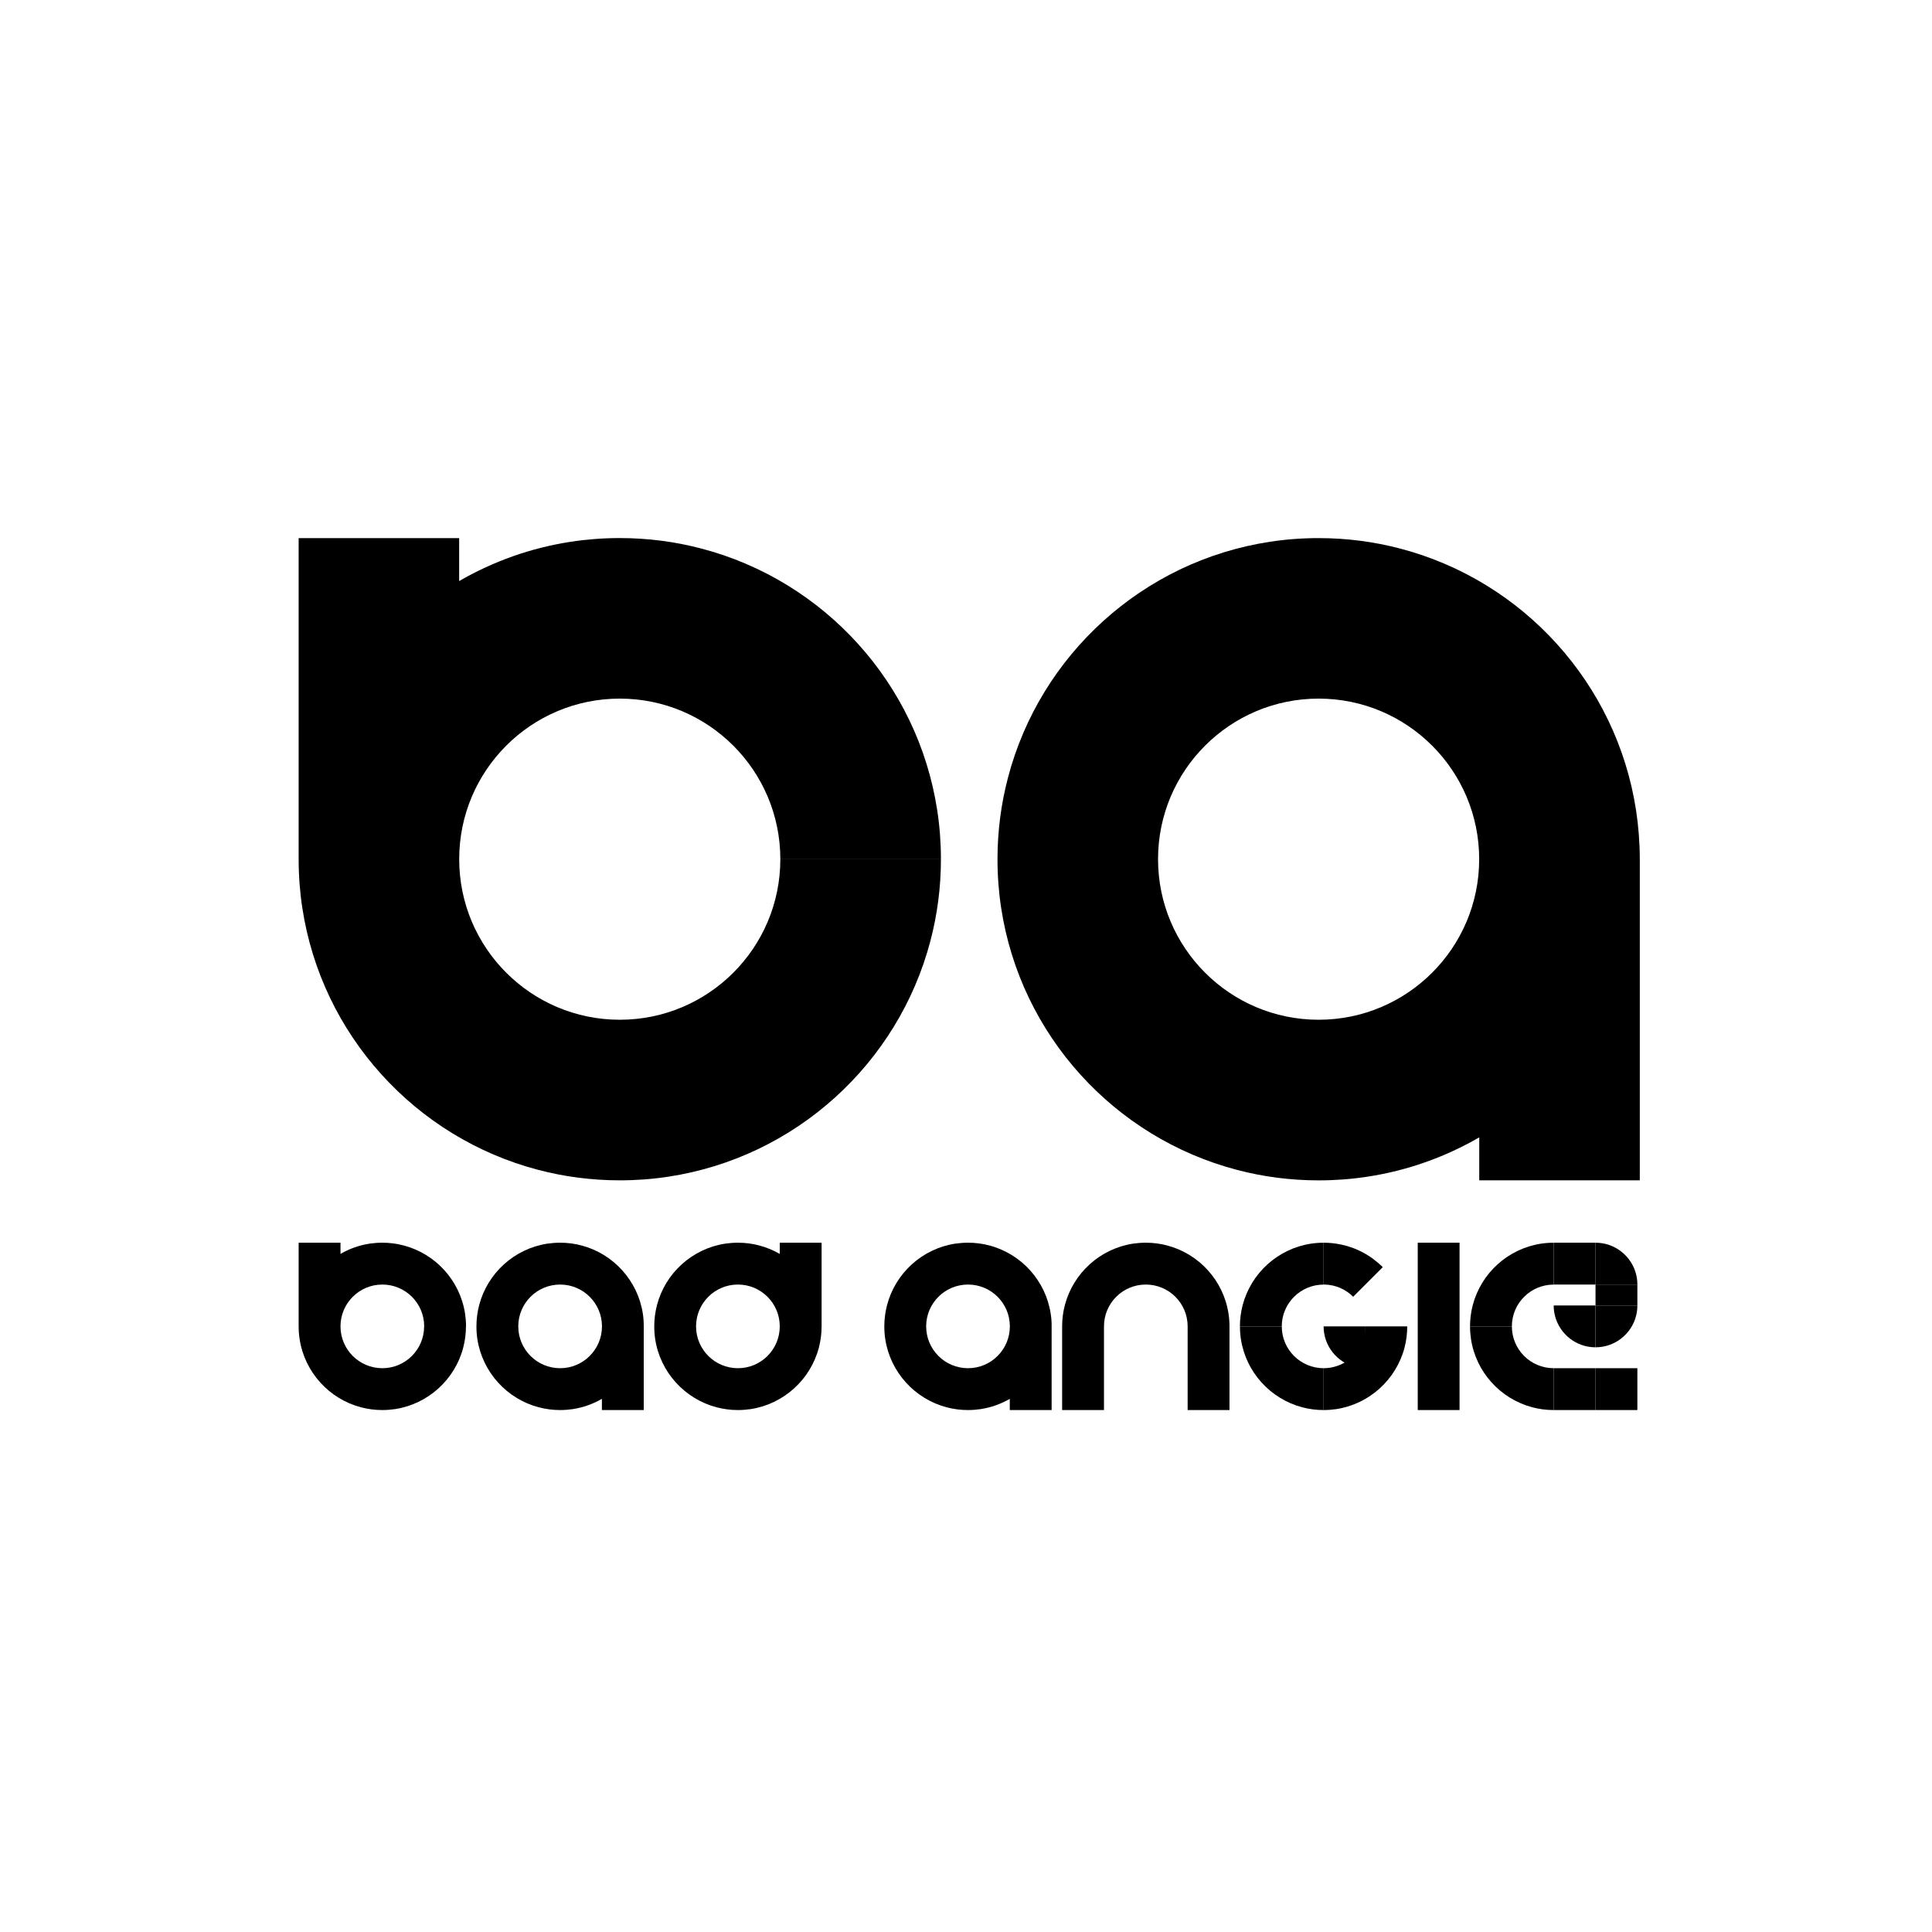
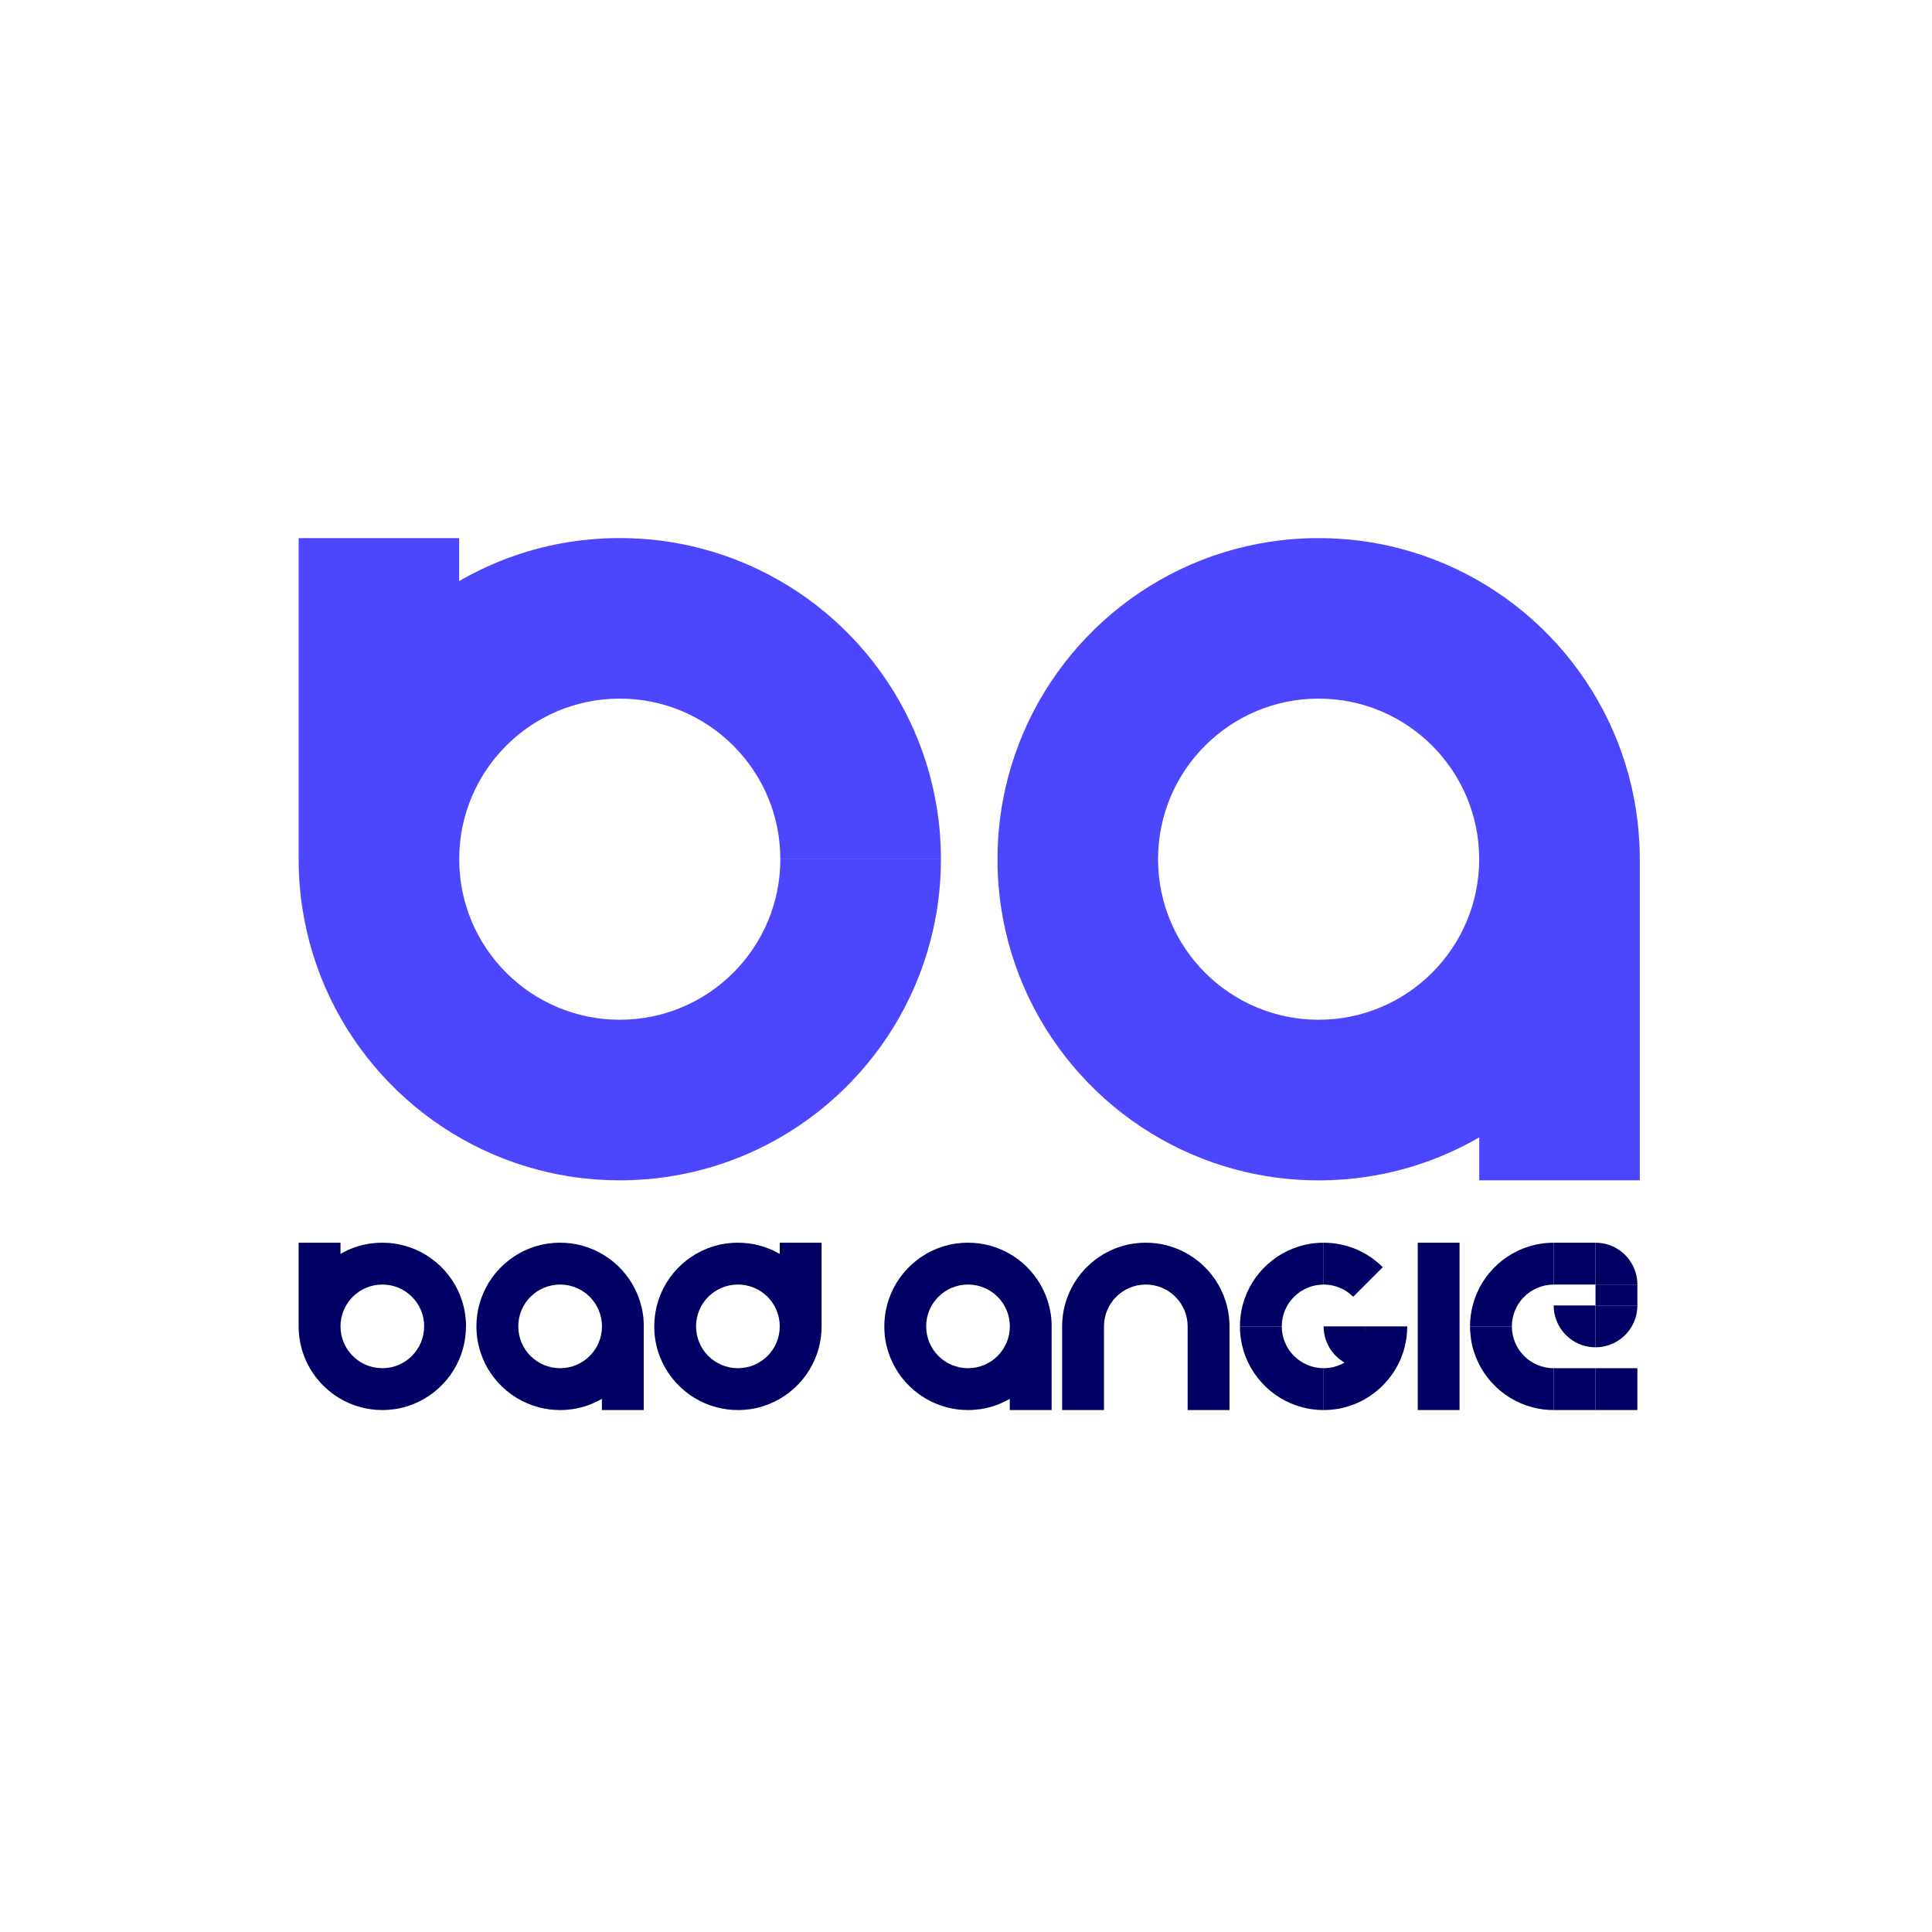
- <svg xmlns="http://www.w3.org/2000/svg" version="1.1" id="Layer_1" x="0px" y="0px" width="50px" height="50px" viewBox="0 0 50 50" enable-background="new 0 0 50 50" xml:space="preserve">
-   <rect fill="none" width="50" height="50" />
-   <rect fill="none" width="50" height="50" />
+ <svg xmlns="http://www.w3.org/2000/svg" version="1.1" id="Layer_1" x="0px" y="0px" viewBox="0 0 50 50" style="enable-background:new 0 0 50 50;" xml:space="preserve">
+   <style type="text/css">
+ 	.st0{fill:none;}
+ 	.st1{fill:#4D46FF;}
+ 	.st2{fill:#000064;}
+ </style>
+   <rect class="st0" width="50" height="50" />
+   <rect class="st0" width="50" height="50" />
+   <path class="st1" d="M16.04,18.08c2.294,0,4.155,1.861,4.155,4.155h4.156c0-0.428-0.032-0.85-0.095-1.26  c-0.501-3.291-2.932-5.947-6.102-6.778c-0.675-0.178-1.384-0.272-2.115-0.272c-0.428,0-0.85,0.032-1.261,0.095  c-1.041,0.158-2.019,0.511-2.895,1.018v-1.112H7.729v4.155v4.155l0,0c0,0.429,0.032,0.85,0.095,1.261  c0.501,3.291,2.932,5.947,6.102,6.778c0.675,0.178,1.384,0.272,2.115,0.272l0,0c0.428,0,0.85-0.032,1.26-0.095  c3.291-0.501,5.947-2.932,6.778-6.102c0.178-0.676,0.272-1.384,0.272-2.114h-4.156c0,2.294-1.86,4.155-4.155,4.155l0,0  c-2.295,0-4.156-1.861-4.156-4.156l0,0C11.884,19.941,13.745,18.08,16.04,18.08z" />
+   <path class="st1" d="M42.342,20.976c-0.501-3.291-2.932-5.947-6.102-6.778c-0.675-0.178-1.384-0.272-2.114-0.272  c-0.429,0-0.85,0.032-1.261,0.095c-3.291,0.501-5.947,2.932-6.778,6.102c-0.178,0.675-0.272,1.384-0.272,2.114l0,0  c0,0.429,0.032,0.85,0.095,1.261c0.501,3.291,2.932,5.947,6.102,6.778c0.676,0.178,1.384,0.272,2.115,0.272l0,0  c0.428,0,0.85-0.032,1.26-0.095c1.042-0.158,2.019-0.511,2.896-1.018v1.112h4.155v-8.312C42.437,21.808,42.404,21.387,42.342,20.976  z M38.281,22.236c0,2.294-1.861,4.155-4.155,4.155l0,0c-2.295,0-4.156-1.861-4.156-4.156l0,0c0-2.294,1.861-4.155,4.156-4.155  C36.42,18.08,38.281,19.941,38.281,22.236L38.281,22.236z" />
  <g>
-     <g>
-       <path d="M16.04,18.08c2.294,0,4.155,1.861,4.155,4.155h4.156c0-0.428-0.032-0.85-0.095-1.26c-0.501-3.291-2.932-5.947-6.102-6.778    c-0.675-0.178-1.384-0.272-2.115-0.272c-0.428,0-0.85,0.032-1.261,0.095c-1.041,0.158-2.019,0.511-2.895,1.018v-1.112H7.729v4.155    v4.155l0,0c0,0.429,0.032,0.85,0.095,1.261c0.501,3.291,2.932,5.947,6.102,6.778c0.675,0.178,1.384,0.272,2.115,0.272l0,0    c0.428,0,0.85-0.032,1.26-0.095c3.291-0.501,5.947-2.932,6.778-6.102c0.178-0.676,0.272-1.384,0.272-2.114h-4.156    c0,2.294-1.86,4.155-4.155,4.155l0,0c-2.295,0-4.156-1.861-4.156-4.156l0,0C11.884,19.941,13.745,18.08,16.04,18.08z" />
-       <path d="M42.342,20.976c-0.501-3.291-2.932-5.947-6.102-6.778c-0.675-0.178-1.384-0.272-2.114-0.272    c-0.429,0-0.85,0.032-1.261,0.095c-3.291,0.501-5.947,2.932-6.778,6.102c-0.178,0.675-0.272,1.384-0.272,2.114l0,0    c0,0.429,0.032,0.85,0.095,1.261c0.501,3.291,2.932,5.947,6.102,6.778c0.676,0.178,1.384,0.272,2.115,0.272l0,0    c0.428,0,0.85-0.032,1.26-0.095c1.042-0.158,2.019-0.511,2.896-1.018v1.112h4.155v-8.312    C42.437,21.808,42.404,21.387,42.342,20.976z M38.281,22.236c0,2.294-1.861,4.155-4.155,4.155l0,0    c-2.295,0-4.156-1.861-4.156-4.156l0,0c0-2.294,1.861-4.155,4.156-4.155C36.42,18.08,38.281,19.941,38.281,22.236L38.281,22.236z" />
-     </g>
-     <g>
-       <path d="M16.637,33.998c-0.131-0.857-0.764-1.55-1.59-1.766c-0.176-0.047-0.361-0.071-0.551-0.071    c-0.112,0-0.222,0.009-0.329,0.024c-0.857,0.131-1.549,0.764-1.766,1.59c-0.046,0.176-0.071,0.36-0.071,0.551l0,0    c0,0.112,0.008,0.222,0.024,0.329c0.131,0.857,0.764,1.549,1.59,1.766c0.176,0.046,0.361,0.071,0.551,0.071l0,0    c0.111,0,0.221-0.009,0.328-0.024c0.271-0.042,0.526-0.134,0.754-0.266v0.29h1.083v-2.166    C16.661,34.215,16.653,34.105,16.637,33.998z M14.496,35.409L14.496,35.409c-0.598,0-1.083-0.484-1.083-1.083l0,0    c0-0.598,0.485-1.082,1.083-1.082c0.598,0,1.083,0.484,1.083,1.082l0,0C15.579,34.925,15.094,35.409,14.496,35.409z" />
-       <path d="M27.192,33.998c-0.131-0.857-0.764-1.55-1.589-1.766c-0.176-0.047-0.361-0.071-0.551-0.071    c-0.112,0-0.222,0.009-0.329,0.024c-0.857,0.131-1.549,0.764-1.766,1.59c-0.046,0.176-0.071,0.36-0.071,0.551l0,0    c0,0.112,0.008,0.222,0.024,0.329c0.131,0.857,0.764,1.549,1.59,1.766c0.176,0.047,0.36,0.071,0.551,0.071l0,0    c0.111,0,0.221-0.009,0.328-0.024c0.271-0.042,0.526-0.134,0.754-0.266v0.29h1.083v-2.166    C27.218,34.215,27.209,34.105,27.192,33.998z M25.052,35.409L25.052,35.409c-0.598,0-1.083-0.484-1.083-1.083l0,0    c0-0.598,0.485-1.082,1.083-1.082c0.598,0,1.083,0.484,1.083,1.082l0,0C26.135,34.925,25.65,35.409,25.052,35.409z" />
-       <path d="M9.895,35.409L9.895,35.409c-0.598,0-1.083-0.484-1.083-1.083h0c0-0.598,0.485-1.082,1.083-1.082    c0.598,0,1.083,0.484,1.083,1.082h1.083c0-0.111-0.009-0.221-0.025-0.328c-0.13-0.857-0.764-1.55-1.59-1.766    c-0.176-0.047-0.36-0.071-0.551-0.071c-0.112,0-0.222,0.009-0.329,0.024c-0.271,0.042-0.526,0.133-0.754,0.266v-0.29H7.729v1.083    v1.082l0,0c0,0.112,0.008,0.222,0.025,0.329c0.13,0.857,0.764,1.549,1.589,1.766c0.176,0.046,0.361,0.071,0.551,0.071l0,0    c0.111,0,0.221-0.009,0.328-0.024c0.857-0.131,1.55-0.765,1.766-1.59c0.046-0.177,0.071-0.361,0.071-0.552h-1.083    C10.977,34.925,10.492,35.409,9.895,35.409z" />
-       <path d="M20.18,32.161v0.29c-0.165-0.095-0.343-0.169-0.532-0.219c-0.176-0.047-0.36-0.071-0.551-0.071    c-0.111,0-0.221,0.009-0.328,0.024c-0.858,0.131-1.55,0.764-1.766,1.59c-0.046,0.176-0.071,0.36-0.071,0.551l0,0    c0,0.112,0.008,0.222,0.024,0.329c0.13,0.857,0.764,1.549,1.59,1.766c0.176,0.046,0.36,0.071,0.551,0.071l0,0    c0.112,0,0.221-0.009,0.329-0.024c0.857-0.131,1.549-0.765,1.766-1.59c0.046-0.177,0.071-0.361,0.071-0.552H20.18    c0,0.599-0.484,1.083-1.083,1.083l0,0c-0.598,0-1.083-0.484-1.083-1.083l0,0c0-0.598,0.485-1.082,1.083-1.082    c0.598,0,1.083,0.484,1.083,1.082h1.083v-1.082v-1.083H20.18z" />
-       <path d="M31.794,33.998c-0.13-0.857-0.764-1.55-1.59-1.766c-0.176-0.047-0.36-0.071-0.551-0.071c-0.111,0-0.221,0.009-0.328,0.024    c-0.857,0.131-1.549,0.764-1.766,1.59c-0.047,0.176-0.071,0.36-0.071,0.551v2.166h1.083v-2.166c0-0.598,0.484-1.082,1.082-1.082    s1.083,0.484,1.083,1.082v2.166h1.083v-2.166C31.819,34.215,31.811,34.105,31.794,33.998z" />
-       <path d="M35.338,35.409c-0.094,0-0.185-0.012-0.271-0.034c-0.466-0.12-0.812-0.544-0.812-1.049h1.083V35.409z" />
-       <path d="M35.338,34.326c0,0.197-0.053,0.383-0.146,0.542c-0.187,0.323-0.537,0.541-0.938,0.541v1.083    c0.111,0,0.222-0.009,0.328-0.024c0.857-0.131,1.55-0.765,1.767-1.59c0.001-0.004,0.001-0.007,0.002-0.01    c0.045-0.173,0.068-0.354,0.068-0.542H35.338z" />
-       <path d="M33.927,32.186c-0.857,0.131-1.55,0.764-1.767,1.59c-0.046,0.176-0.071,0.36-0.071,0.551h1.083    c0-0.598,0.485-1.082,1.083-1.082v-1.083C34.144,32.161,34.033,32.17,33.927,32.186z" />
-       <path d="M32.114,34.655c0.131,0.857,0.764,1.549,1.59,1.766c0.176,0.047,0.36,0.071,0.551,0.071v-1.083    c-0.598,0-1.083-0.484-1.083-1.083H32.09C32.09,34.438,32.098,34.548,32.114,34.655z" />
-       <path d="M35.536,32.58c-0.253-0.187-0.538-0.311-0.833-0.372c-0.147-0.031-0.297-0.047-0.447-0.047h-0.001v1.082    c0.012,0,0.023,0,0.034,0.001c0.266,0.008,0.528,0.114,0.731,0.316l0.766-0.766C35.707,32.716,35.623,32.645,35.536,32.58z" />
-       <rect x="36.691" y="32.161" width="1.082" height="4.331" />
-       <path d="M42.375,33.244h-1.083v-1.083c0.505,0,0.929,0.346,1.049,0.812C42.363,33.06,42.375,33.15,42.375,33.244z" />
-       <path d="M42.375,33.785c0,0.094-0.012,0.185-0.034,0.271c-0.12,0.467-0.544,0.812-1.049,0.812v-1.083H42.375z" />
-       <path d="M41.292,34.868c-0.094,0-0.184-0.012-0.271-0.034c-0.467-0.12-0.812-0.545-0.812-1.049h1.082V34.868z" />
-       <path d="M39.881,32.186c-0.857,0.131-1.549,0.764-1.766,1.59c-0.046,0.176-0.071,0.36-0.071,0.551h1.083    c0-0.598,0.484-1.082,1.083-1.082v-1.083C40.098,32.161,39.988,32.17,39.881,32.186z" />
-       <path d="M38.069,34.655c0.13,0.857,0.764,1.549,1.589,1.766c0.177,0.047,0.361,0.071,0.552,0.071v-1.083    c-0.599,0-1.083-0.484-1.083-1.083h-1.083C38.044,34.438,38.053,34.548,38.069,34.655z" />
-       <rect x="40.21" y="32.161" width="1.082" height="1.083" />
-       <rect x="41.292" y="33.244" width="1.083" height="0.541" />
-       <rect x="40.21" y="35.409" width="1.082" height="1.083" />
-       <rect x="41.292" y="35.409" width="1.083" height="1.083" />
-     </g>
+     <path class="st2" d="M16.637,33.998c-0.131-0.857-0.764-1.55-1.59-1.766c-0.176-0.047-0.361-0.071-0.551-0.071   c-0.112,0-0.222,0.009-0.329,0.024c-0.857,0.131-1.549,0.764-1.766,1.59c-0.046,0.176-0.071,0.36-0.071,0.551l0,0   c0,0.112,0.008,0.222,0.024,0.329c0.131,0.857,0.764,1.549,1.59,1.766c0.176,0.046,0.361,0.071,0.551,0.071l0,0   c0.111,0,0.221-0.009,0.328-0.024c0.271-0.042,0.526-0.134,0.754-0.266v0.29h1.083v-2.166   C16.661,34.215,16.653,34.105,16.637,33.998z M14.496,35.409L14.496,35.409c-0.598,0-1.083-0.484-1.083-1.083l0,0   c0-0.598,0.485-1.082,1.083-1.082c0.598,0,1.083,0.484,1.083,1.082l0,0C15.579,34.925,15.094,35.409,14.496,35.409z" />
+     <path class="st2" d="M27.192,33.998c-0.131-0.857-0.764-1.55-1.589-1.766c-0.176-0.047-0.361-0.071-0.551-0.071   c-0.112,0-0.222,0.009-0.329,0.024c-0.857,0.131-1.549,0.764-1.766,1.59c-0.046,0.176-0.071,0.36-0.071,0.551l0,0   c0,0.112,0.008,0.222,0.024,0.329c0.131,0.857,0.764,1.549,1.59,1.766c0.176,0.047,0.36,0.071,0.551,0.071l0,0   c0.111,0,0.221-0.009,0.328-0.024c0.271-0.042,0.526-0.134,0.754-0.266v0.29h1.083v-2.166   C27.218,34.215,27.209,34.105,27.192,33.998z M25.052,35.409L25.052,35.409c-0.598,0-1.083-0.484-1.083-1.083l0,0   c0-0.598,0.485-1.082,1.083-1.082s1.083,0.484,1.083,1.082l0,0C26.135,34.925,25.65,35.409,25.052,35.409z" />
+     <path class="st2" d="M9.895,35.409L9.895,35.409c-0.598,0-1.083-0.484-1.083-1.083l0,0c0-0.598,0.485-1.082,1.083-1.082   c0.598,0,1.083,0.484,1.083,1.082h1.083c0-0.111-0.009-0.221-0.025-0.328c-0.13-0.857-0.764-1.55-1.59-1.766   c-0.176-0.047-0.36-0.071-0.551-0.071c-0.112,0-0.222,0.009-0.329,0.024c-0.271,0.042-0.526,0.133-0.754,0.266v-0.29H7.729v1.083   v1.082l0,0c0,0.112,0.008,0.222,0.025,0.329c0.13,0.857,0.764,1.549,1.589,1.766c0.176,0.046,0.361,0.071,0.551,0.071l0,0   c0.111,0,0.221-0.009,0.328-0.024c0.857-0.131,1.55-0.765,1.766-1.59c0.046-0.177,0.071-0.361,0.071-0.552h-1.083   C10.977,34.925,10.492,35.409,9.895,35.409z" />
+     <path class="st2" d="M20.18,32.161v0.29c-0.165-0.095-0.343-0.169-0.532-0.219c-0.176-0.047-0.36-0.071-0.551-0.071   c-0.111,0-0.221,0.009-0.328,0.024c-0.858,0.131-1.55,0.764-1.766,1.59c-0.046,0.176-0.071,0.36-0.071,0.551l0,0   c0,0.112,0.008,0.222,0.024,0.329c0.13,0.857,0.764,1.549,1.59,1.766c0.176,0.046,0.36,0.071,0.551,0.071l0,0   c0.112,0,0.221-0.009,0.329-0.024c0.857-0.131,1.549-0.765,1.766-1.59c0.046-0.177,0.071-0.361,0.071-0.552H20.18   c0,0.599-0.484,1.083-1.083,1.083l0,0c-0.598,0-1.083-0.484-1.083-1.083l0,0c0-0.598,0.485-1.082,1.083-1.082   s1.083,0.484,1.083,1.082h1.083v-1.082v-1.083C21.263,32.161,20.18,32.161,20.18,32.161z" />
+     <path class="st2" d="M31.794,33.998c-0.13-0.857-0.764-1.55-1.59-1.766c-0.176-0.047-0.36-0.071-0.551-0.071   c-0.111,0-0.221,0.009-0.328,0.024c-0.857,0.131-1.549,0.764-1.766,1.59c-0.047,0.176-0.071,0.36-0.071,0.551v2.166h1.083v-2.166   c0-0.598,0.484-1.082,1.082-1.082s1.083,0.484,1.083,1.082v2.166h1.083v-2.166C31.819,34.215,31.811,34.105,31.794,33.998z" />
+     <path class="st2" d="M35.338,35.409c-0.094,0-0.185-0.012-0.271-0.034c-0.466-0.12-0.812-0.544-0.812-1.049h1.083V35.409z" />
+     <path class="st2" d="M35.338,34.326c0,0.197-0.053,0.383-0.146,0.542c-0.187,0.323-0.537,0.541-0.938,0.541v1.083   c0.111,0,0.222-0.009,0.328-0.024c0.857-0.131,1.55-0.765,1.767-1.59c0.001-0.004,0.001-0.007,0.002-0.01   c0.045-0.173,0.068-0.354,0.068-0.542C36.419,34.326,35.338,34.326,35.338,34.326z" />
+     <path class="st2" d="M33.927,32.186c-0.857,0.131-1.55,0.764-1.767,1.59c-0.046,0.176-0.071,0.36-0.071,0.551h1.083   c0-0.598,0.485-1.082,1.083-1.082v-1.083C34.144,32.161,34.033,32.17,33.927,32.186z" />
+     <path class="st2" d="M32.114,34.655c0.131,0.857,0.764,1.549,1.59,1.766c0.176,0.047,0.36,0.071,0.551,0.071v-1.083   c-0.598,0-1.083-0.484-1.083-1.083H32.09C32.09,34.438,32.098,34.548,32.114,34.655z" />
+     <path class="st2" d="M35.536,32.58c-0.253-0.187-0.538-0.311-0.833-0.372c-0.147-0.031-0.297-0.047-0.447-0.047h-0.001v1.082   c0.012,0,0.023,0,0.034,0.001c0.266,0.008,0.528,0.114,0.731,0.316l0.766-0.766C35.707,32.716,35.623,32.645,35.536,32.58z" />
+     <rect x="36.691" y="32.161" class="st2" width="1.082" height="4.331" />
+     <path class="st2" d="M42.375,33.244h-1.083v-1.083c0.505,0,0.929,0.346,1.049,0.812C42.363,33.06,42.375,33.15,42.375,33.244z" />
+     <path class="st2" d="M42.375,33.785c0,0.094-0.012,0.185-0.034,0.271c-0.12,0.467-0.544,0.812-1.049,0.812v-1.083H42.375z" />
+     <path class="st2" d="M41.292,34.868c-0.094,0-0.184-0.012-0.271-0.034c-0.467-0.12-0.812-0.545-0.812-1.049h1.082L41.292,34.868   L41.292,34.868z" />
+     <path class="st2" d="M39.881,32.186c-0.857,0.131-1.549,0.764-1.766,1.59c-0.046,0.176-0.071,0.36-0.071,0.551h1.083   c0-0.598,0.484-1.082,1.083-1.082v-1.083C40.098,32.161,39.988,32.17,39.881,32.186z" />
+     <path class="st2" d="M38.069,34.655c0.13,0.857,0.764,1.549,1.589,1.766c0.177,0.047,0.361,0.071,0.552,0.071v-1.083   c-0.599,0-1.083-0.484-1.083-1.083h-1.083C38.044,34.438,38.053,34.548,38.069,34.655z" />
+     <rect x="40.21" y="32.161" class="st2" width="1.082" height="1.083" />
+     <rect x="41.292" y="33.244" class="st2" width="1.083" height="0.541" />
+     <rect x="40.21" y="35.409" class="st2" width="1.082" height="1.083" />
+     <rect x="41.292" y="35.409" class="st2" width="1.083" height="1.083" />
  </g>
</svg>
